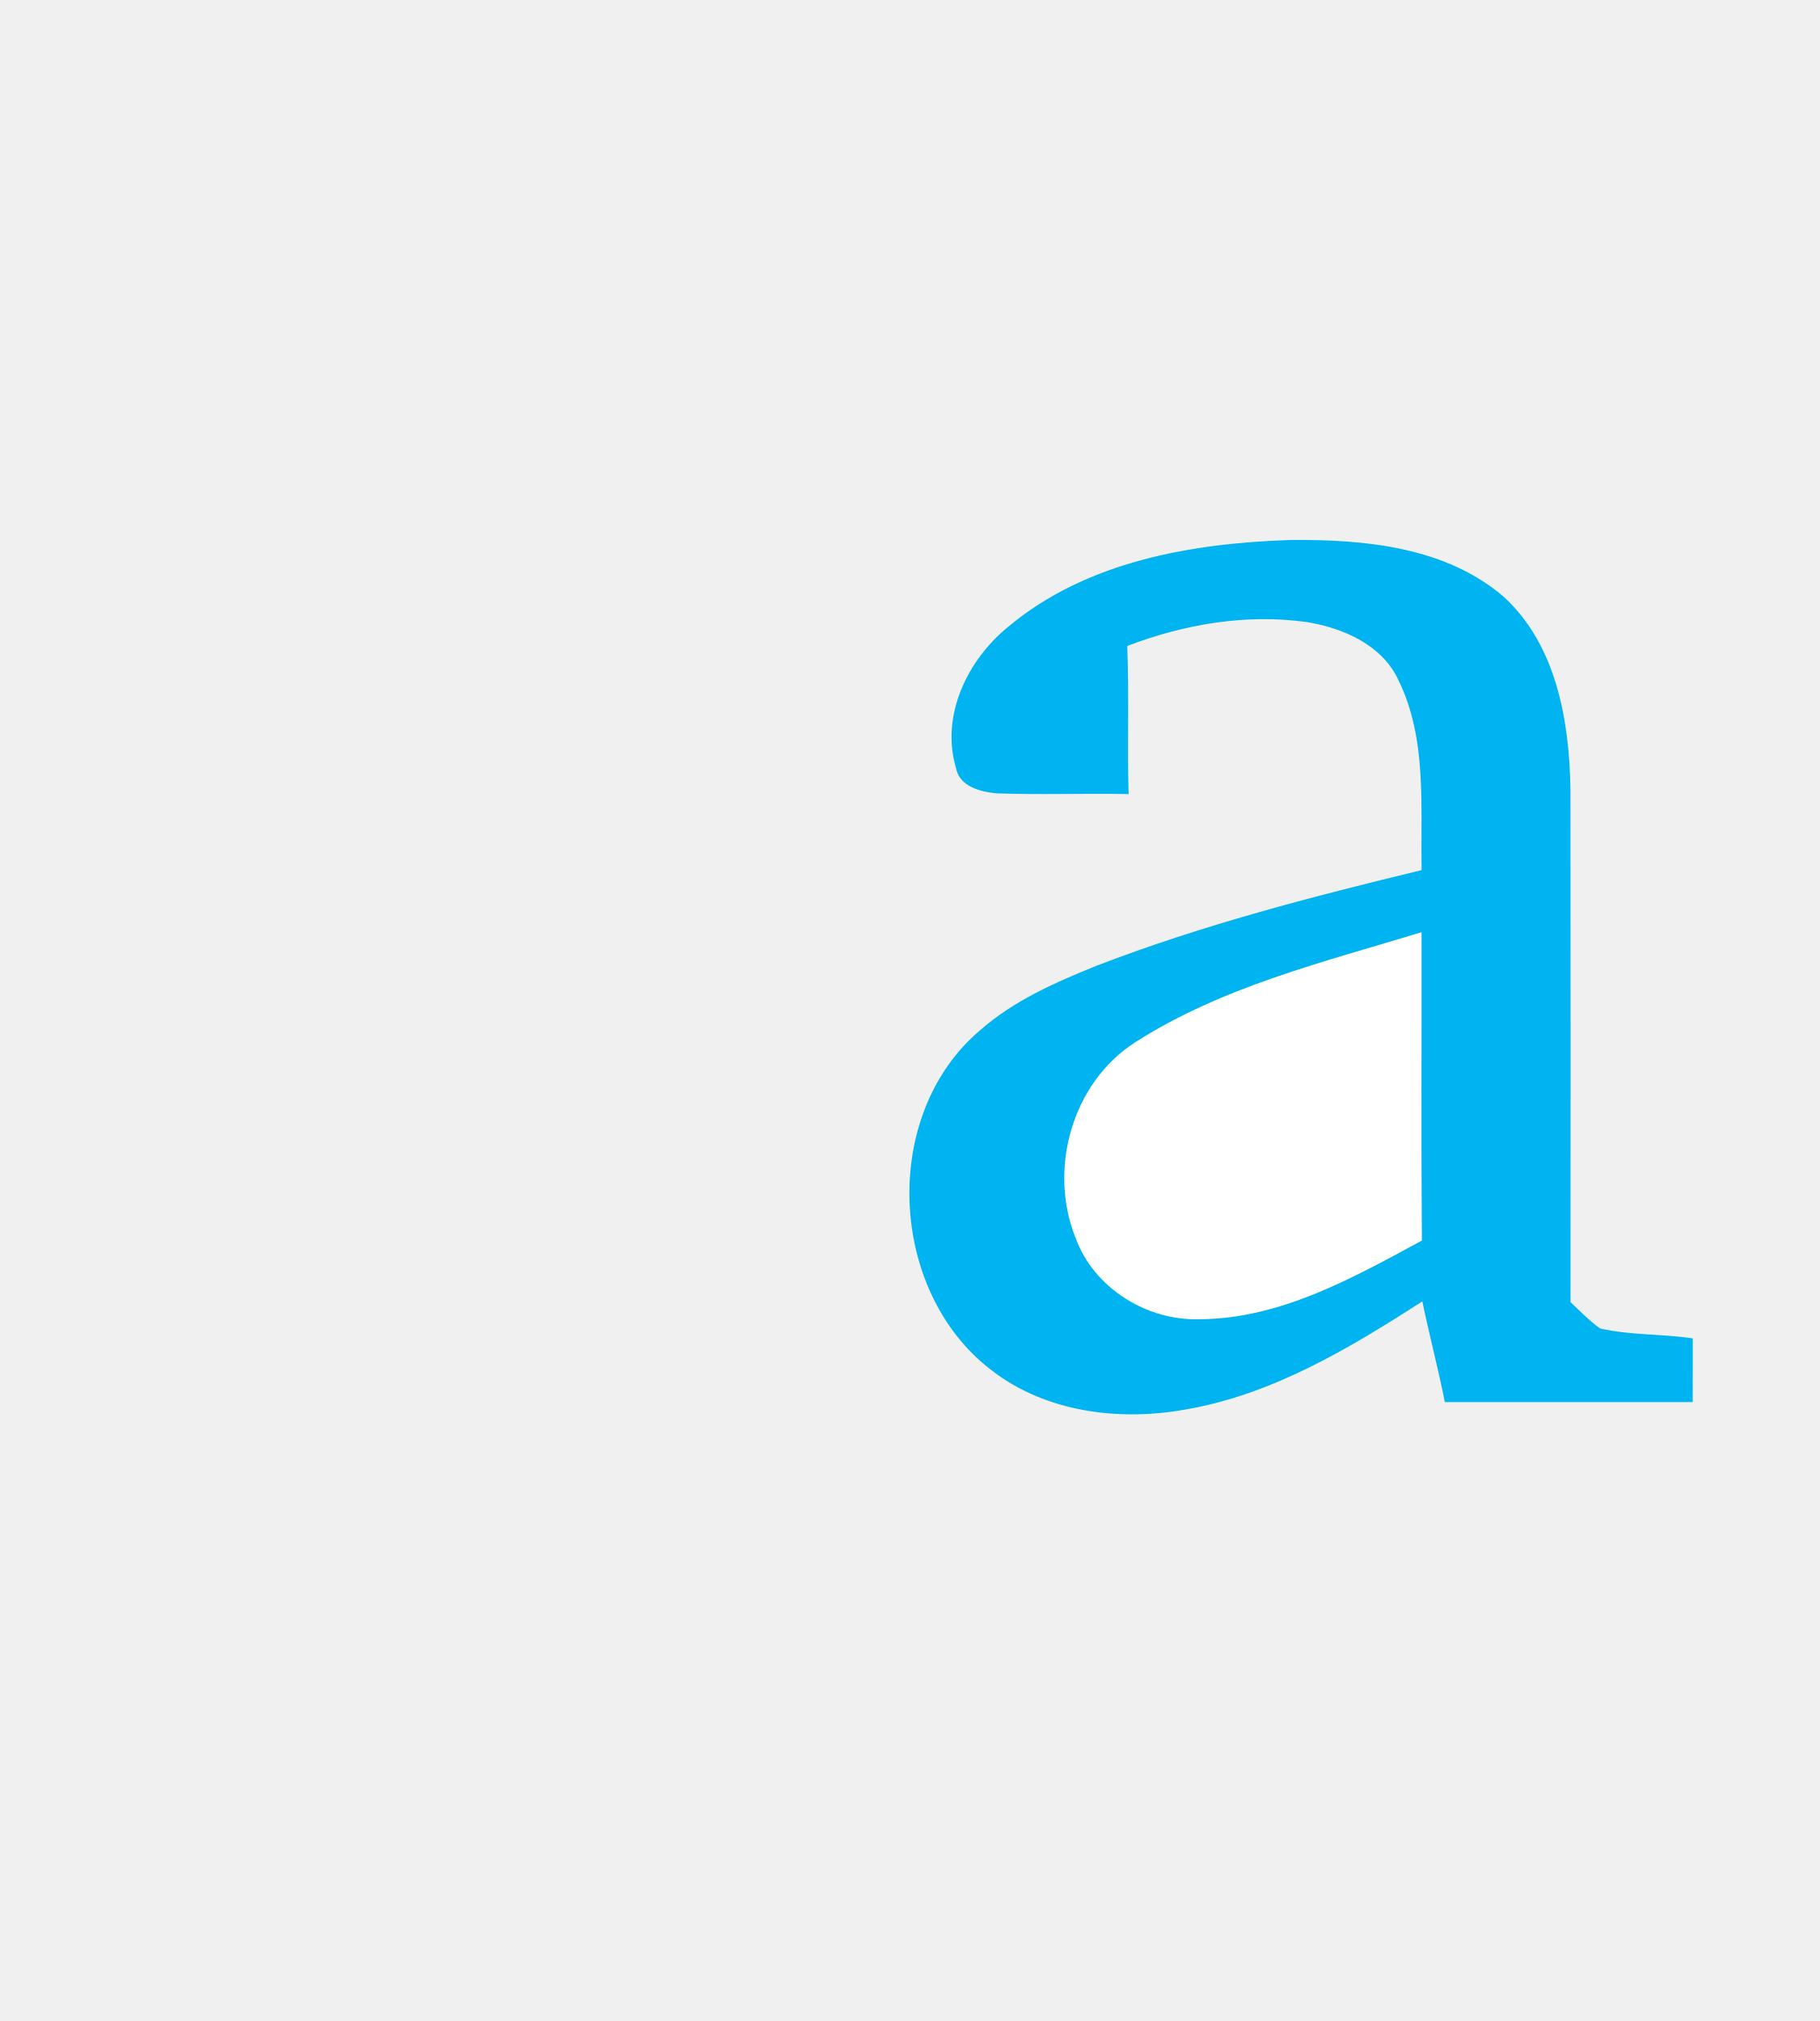
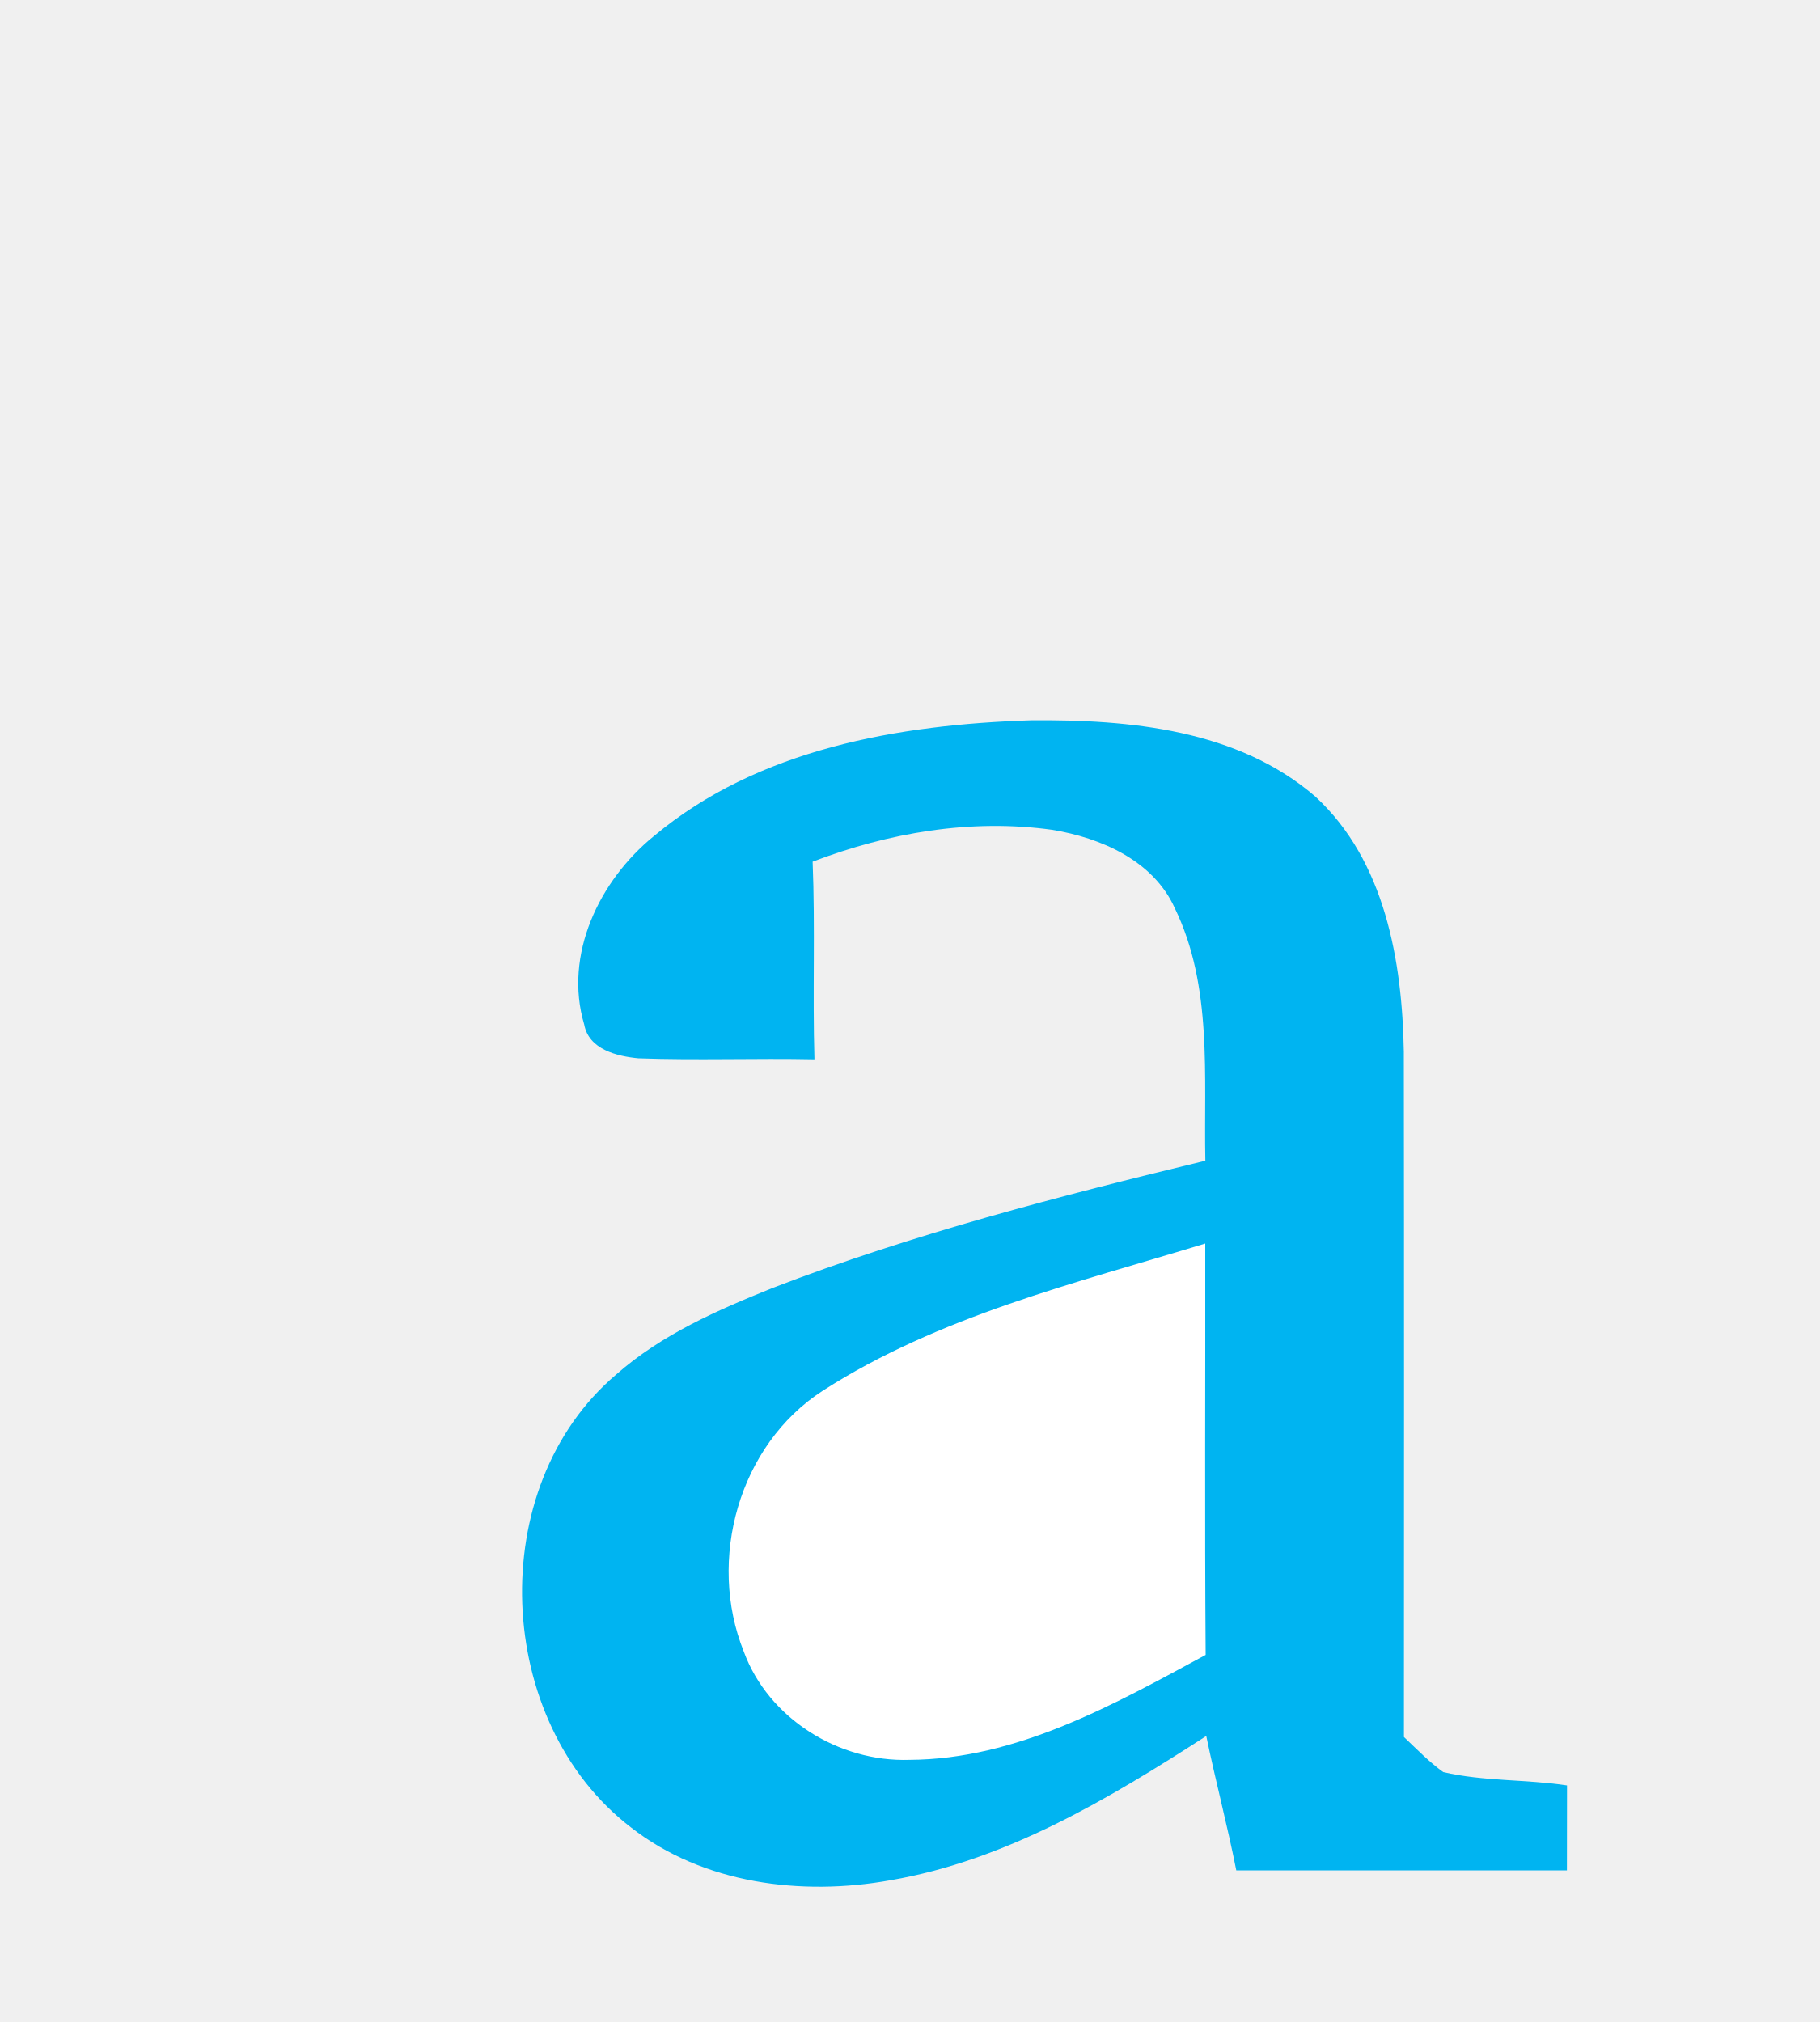
- <svg xmlns="http://www.w3.org/2000/svg" height="200pt" version="1.1">
+ <svg xmlns="http://www.w3.org/2000/svg" height="200pt" viewBox="0 0 180 200" version="1.1">
  <path fill="#00b4f1" d=" M 64.66 82.71 C 74.97 74.06 88.90 71.67 101.96 71.25 C 111.70 71.16 122.43 72.16 130.10 78.80 C 136.99 85.17 138.68 95.06 138.84 104.03 C 138.87 126.62 138.86 149.22 138.85 171.81 C 140.11 173.00 141.32 174.26 142.74 175.28 C 146.74 176.21 150.92 175.98 154.98 176.60 C 154.97 179.40 154.97 182.20 154.97 185.00 C 144.07 185.00 133.17 185.00 122.27 185.00 C 121.39 180.55 120.22 176.16 119.30 171.71 C 109.67 177.92 99.52 184.01 88.06 185.98 C 79.30 187.56 69.56 186.35 62.40 180.75 C 48.83 170.35 47.79 147.08 60.96 135.94 C 65.43 132.00 70.95 129.59 76.42 127.39 C 90.31 122.04 104.76 118.31 119.21 114.81 C 119.04 106.44 119.96 97.58 116.18 89.81 C 114.05 85.11 108.88 82.87 104.06 82.08 C 96.04 80.96 87.89 82.36 80.37 85.23 C 80.63 91.74 80.36 98.26 80.55 104.78 C 74.75 104.66 68.94 104.89 63.14 104.68 C 61.02 104.48 58.23 103.80 57.78 101.34 C 55.72 94.43 59.29 87.07 64.66 82.71 Z" />
  <path fill="#fff" d=" M 81.37 137.56 C 92.84 130.19 106.30 126.94 119.20 123.00 C 119.22 136.56 119.14 150.13 119.24 163.69 C 110.15 168.61 100.55 174.02 89.94 174.07 C 82.96 174.30 75.99 169.98 73.56 163.36 C 69.92 154.29 73.06 142.93 81.37 137.56 Z" />
</svg>
